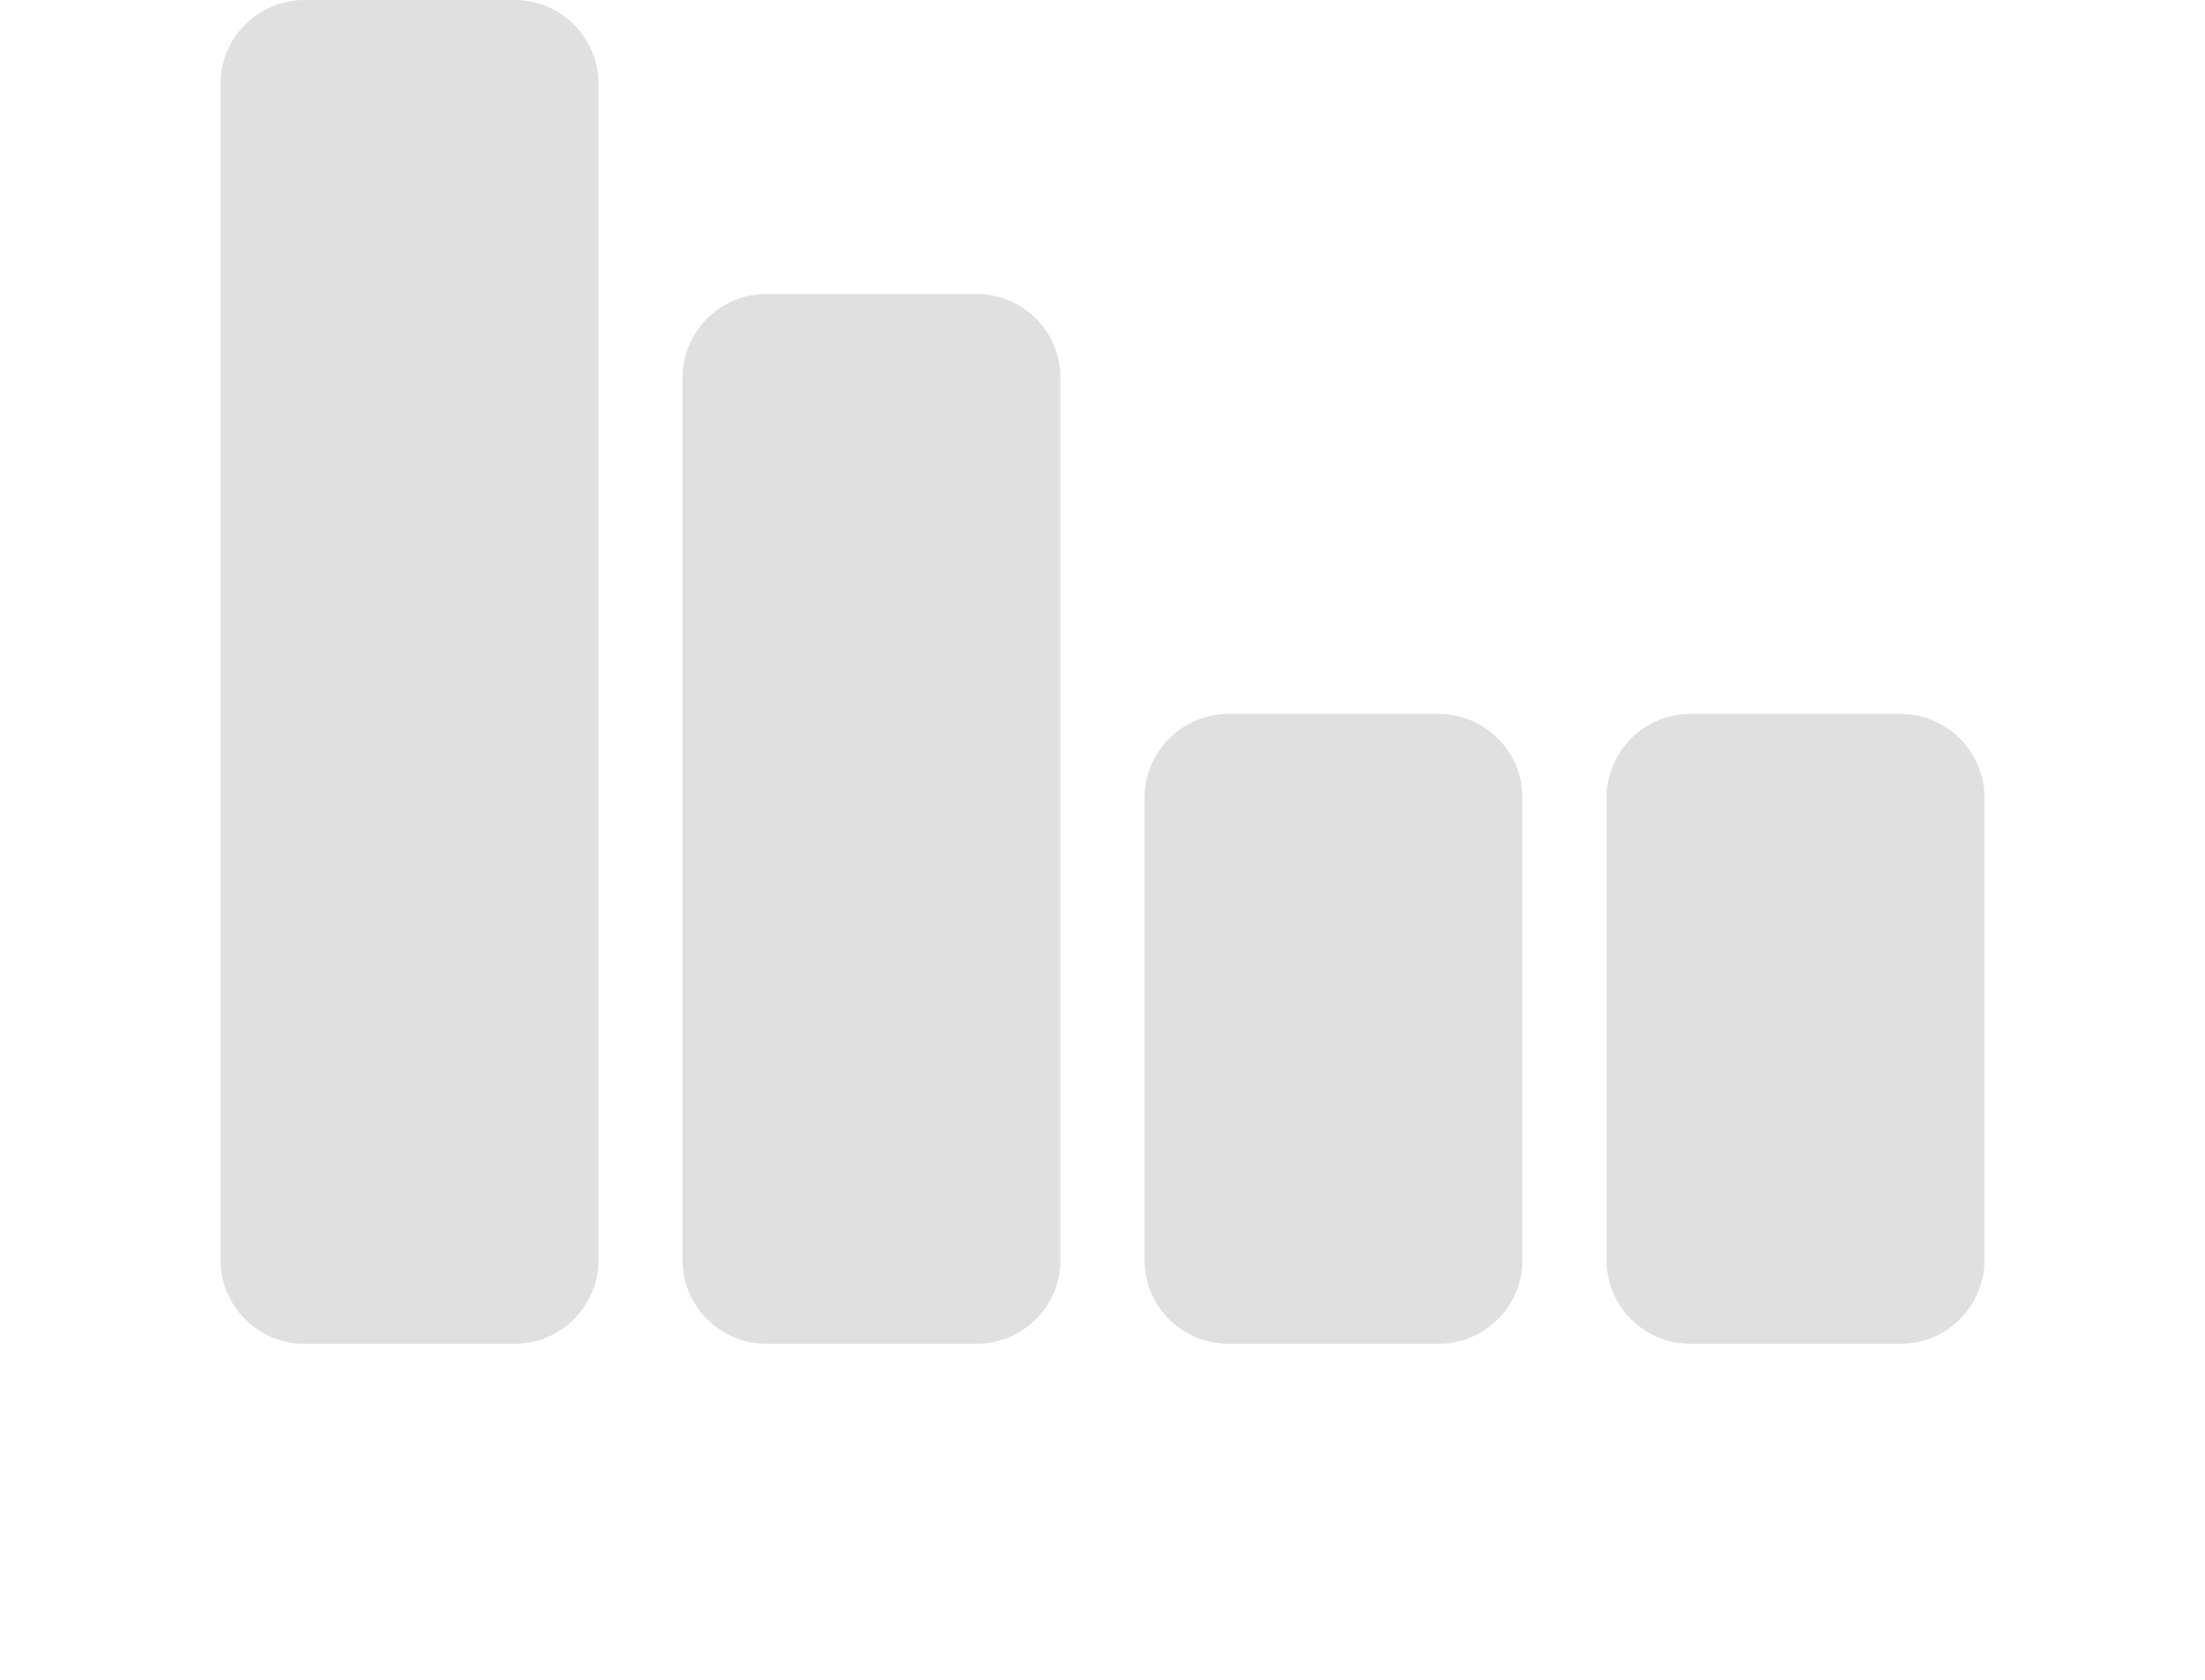
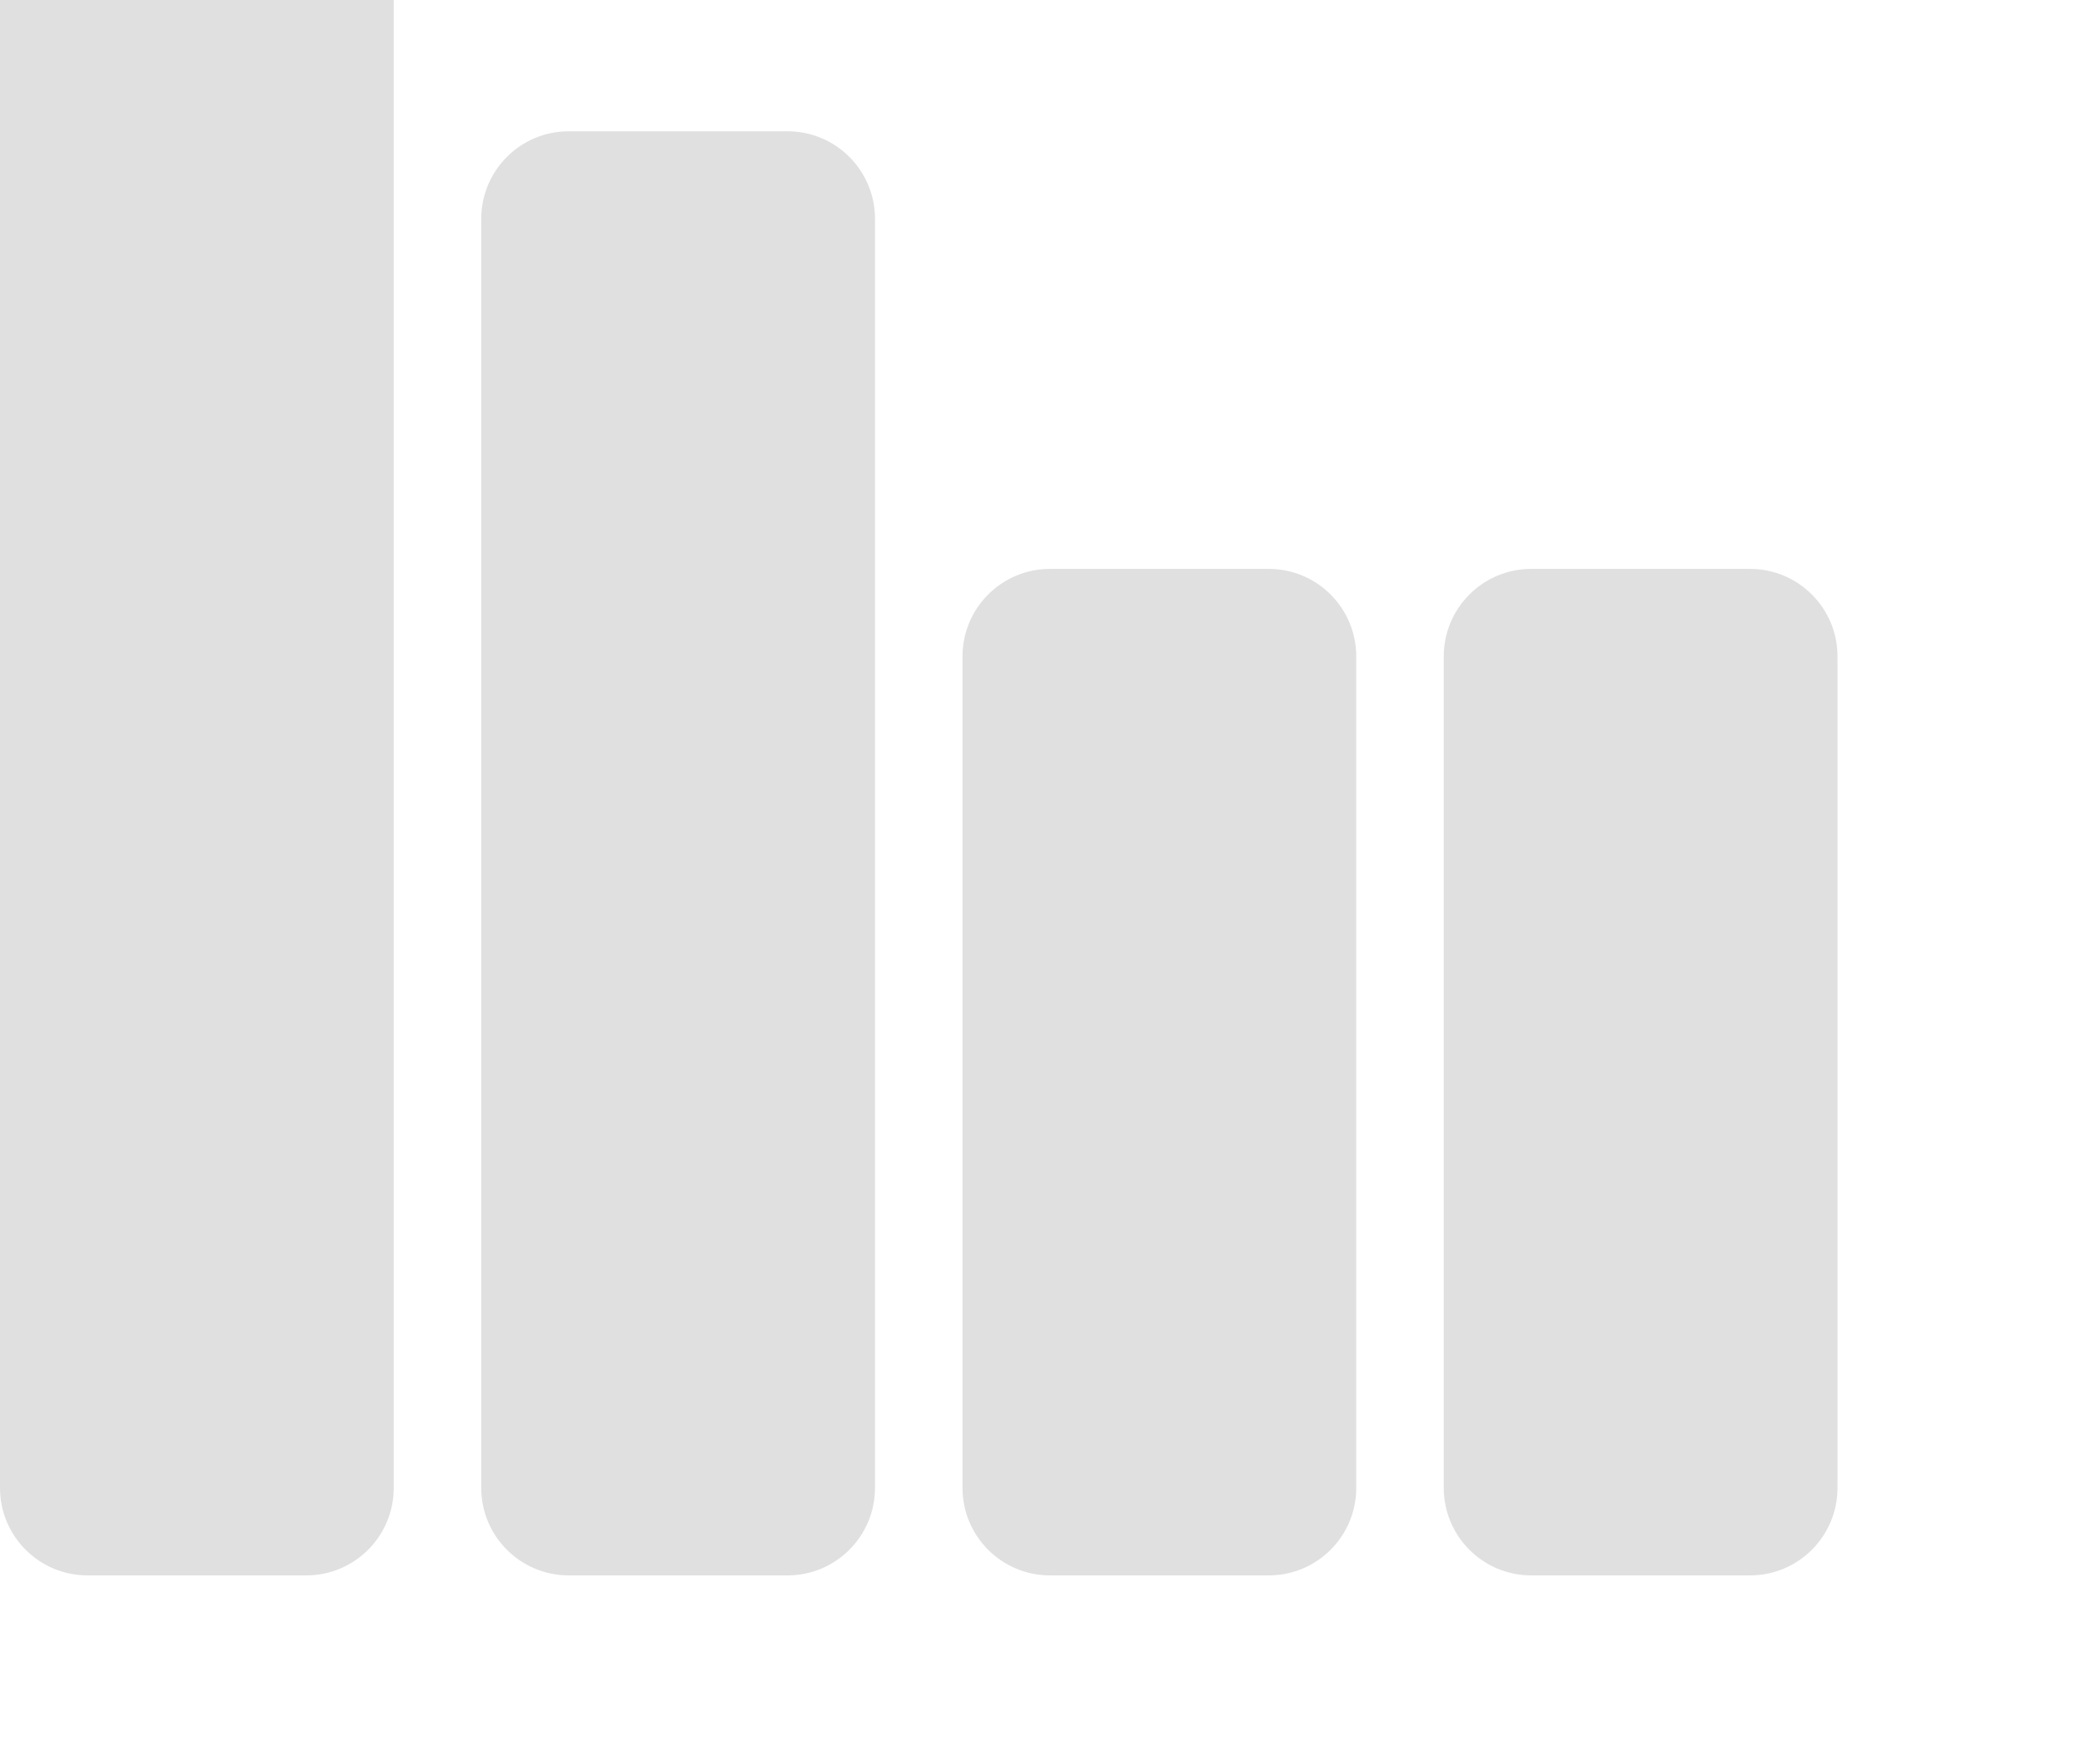
- <svg xmlns="http://www.w3.org/2000/svg" width="21" height="16" viewBox="0 0 21 20" fill="#e0e0e0">
-   <g transform="matrix(1 0 0 -1 0 16)">
-     <rect x="0" width="4.5" height="16" rx="1">
+ <svg xmlns="http://www.w3.org/2000/svg" viewBox="0 0 24 20" fill="#e0e0e0">
+   <g transform="matrix(1 0 0 -1 0 18)">
+     <rect x="0" width="4.5" height="20" rx="1">
      <animate attributeName="height" begin="0s" dur="3.5s" values="5;13.75;8.25;1.25;14.75;5.75;14.25;8.25;3;3.5;15;5" calcMode="linear" repeatCount="indefinite" />
    </rect>
-     <rect x="5.5" width="4.5" height="12.5" rx="1">
+     <rect x="5.5" width="4.5" height="16.5" rx="1">
      <animate attributeName="height" begin="0s" dur="2.75s" values="12.5;8.5;14.5;5.75;14;5.75;8.5;14;16;13.5;5.25;12.5" calcMode="linear" repeatCount="indefinite" />
    </rect>
-     <rect x="11" width="4.5" height="7.5" rx="1">
+     <rect x="11" width="4.5" height="11.5" rx="1">
      <animate attributeName="height" begin="0s" dur="3.5s" values="7.5;11.25;3.25;16;12;14;11.25;15;8.5;5.75;13.75;7.5" calcMode="linear" repeatCount="indefinite" />
    </rect>
-     <rect x="16.5" width="4.5" height="7.5" rx="1">
+     <rect x="16.5" width="4.5" height="11.5" rx="1">
      <animate attributeName="height" begin="0s" dur="2.75s" values="5.75;14.25;9.25;8.25;7;12;10.75;7.5;15;8.5;7" calcMode="linear" repeatCount="indefinite" />
    </rect>
  </g>
</svg>
